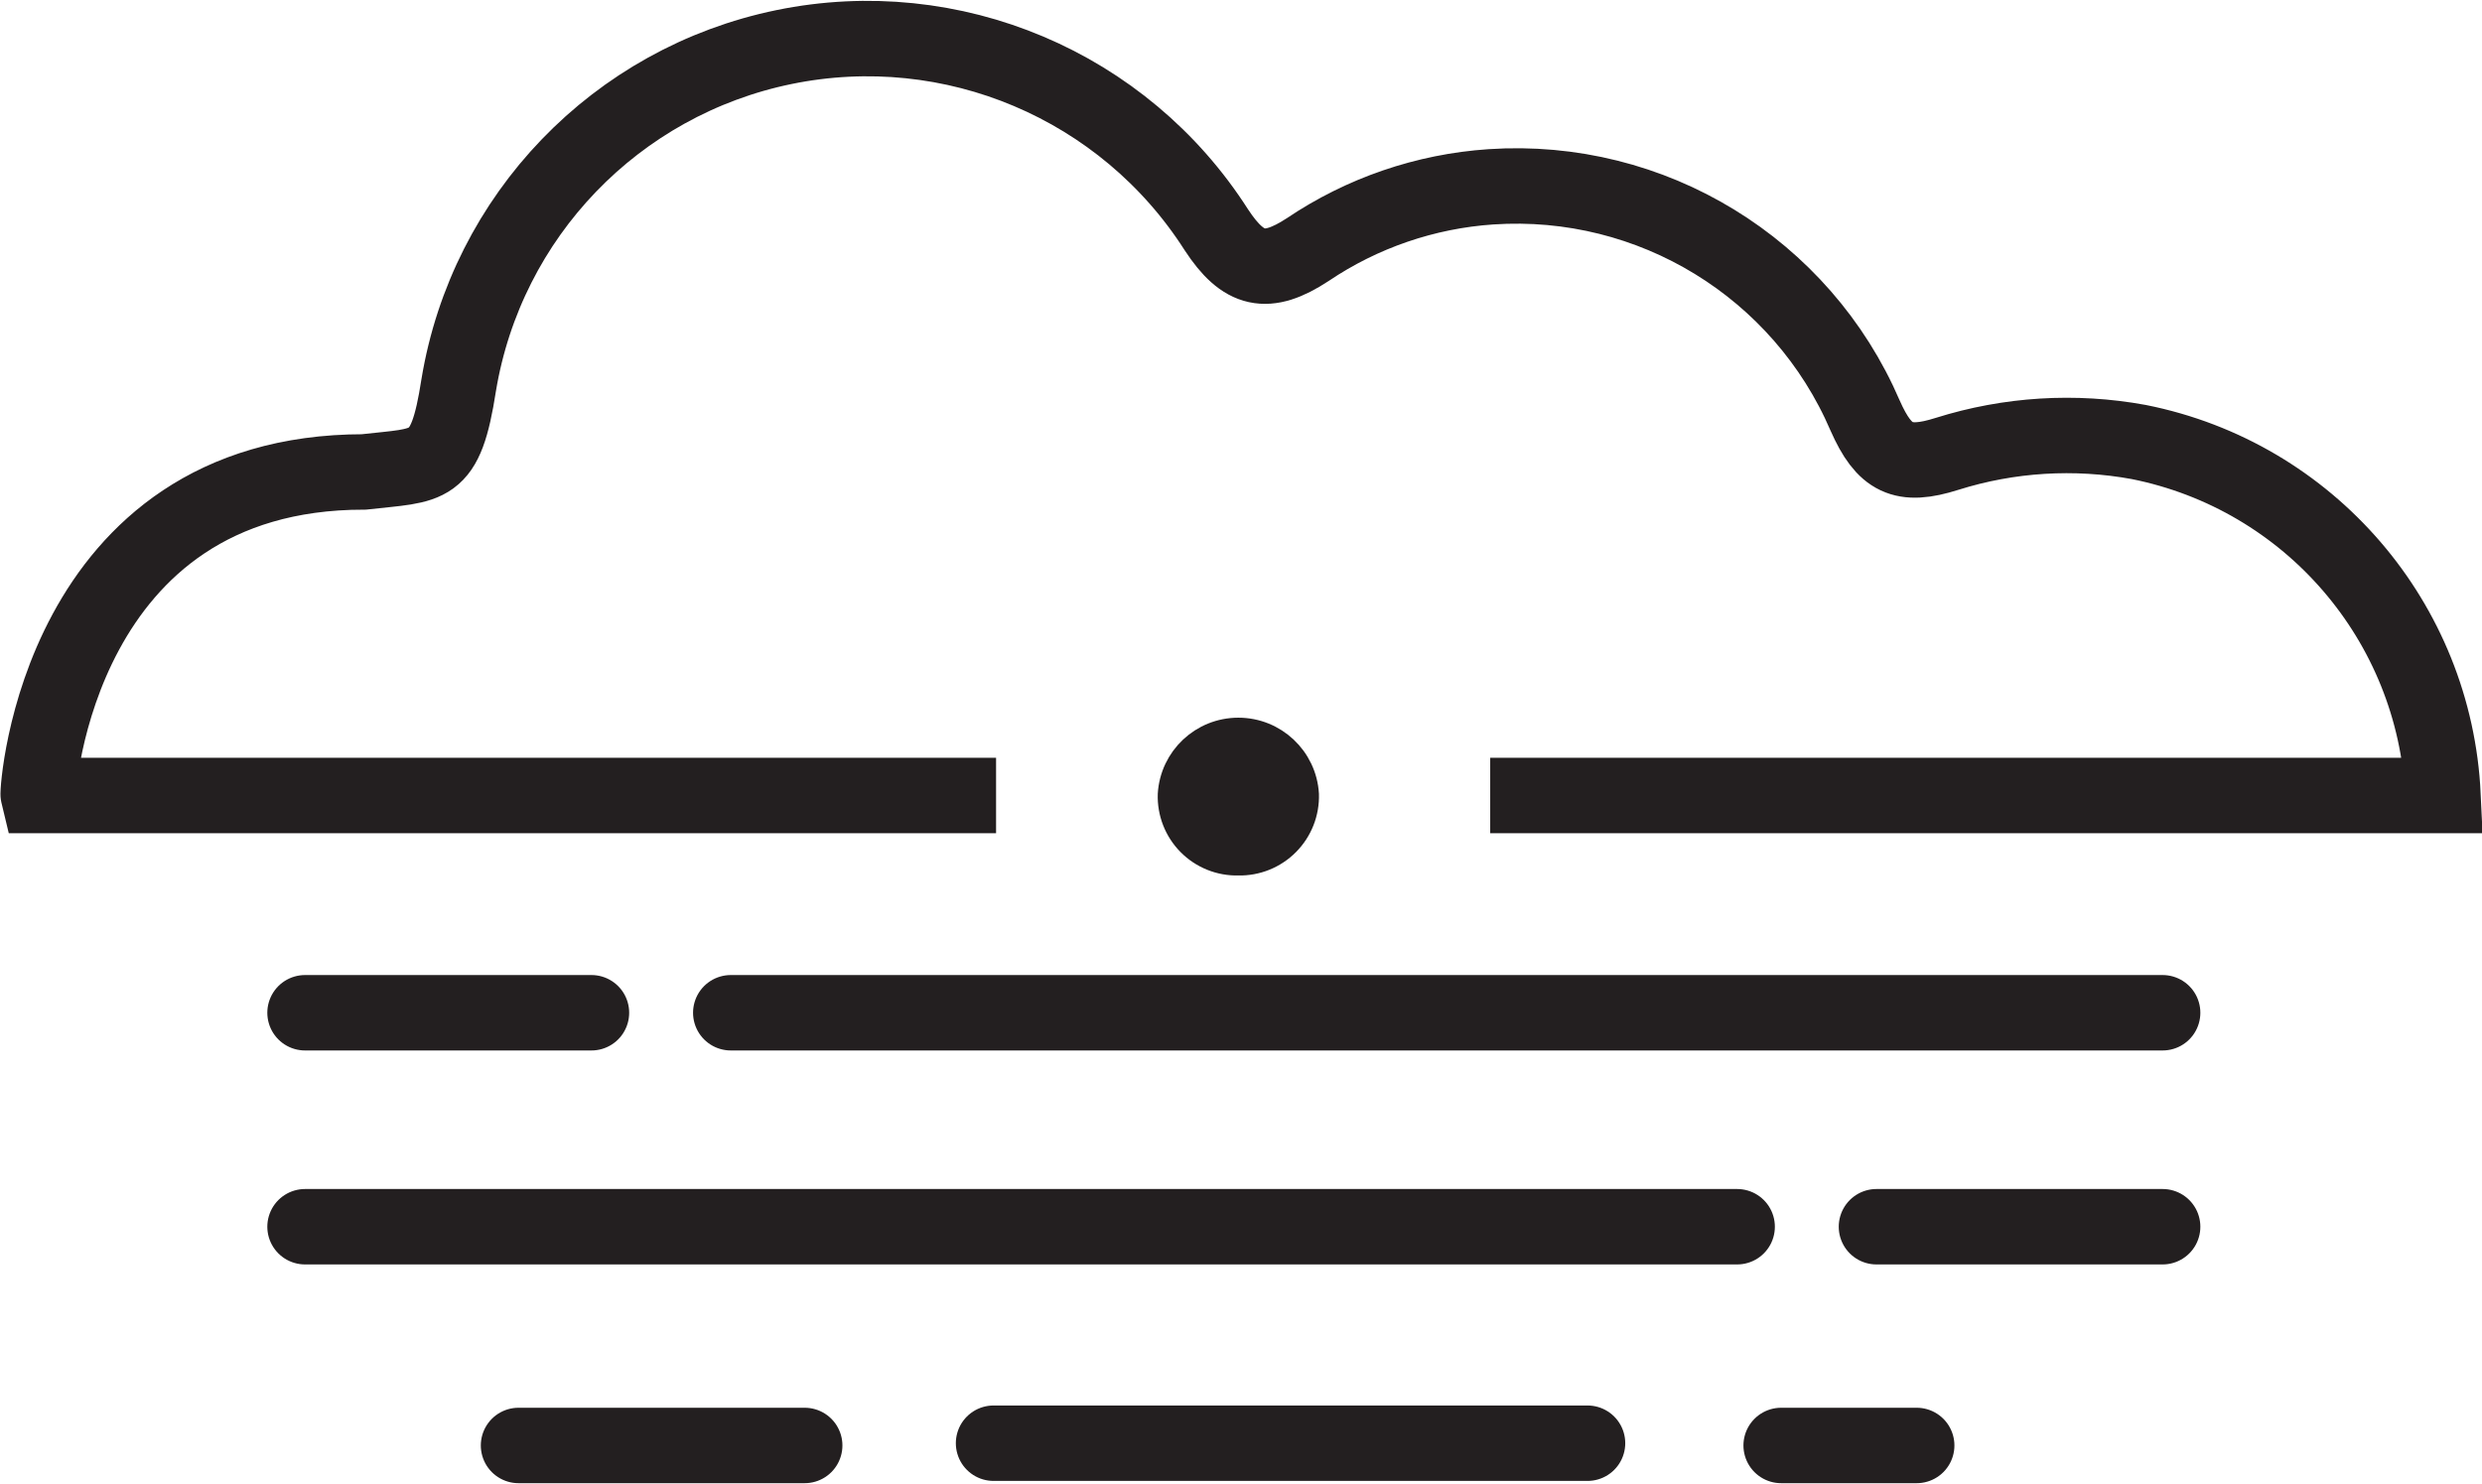
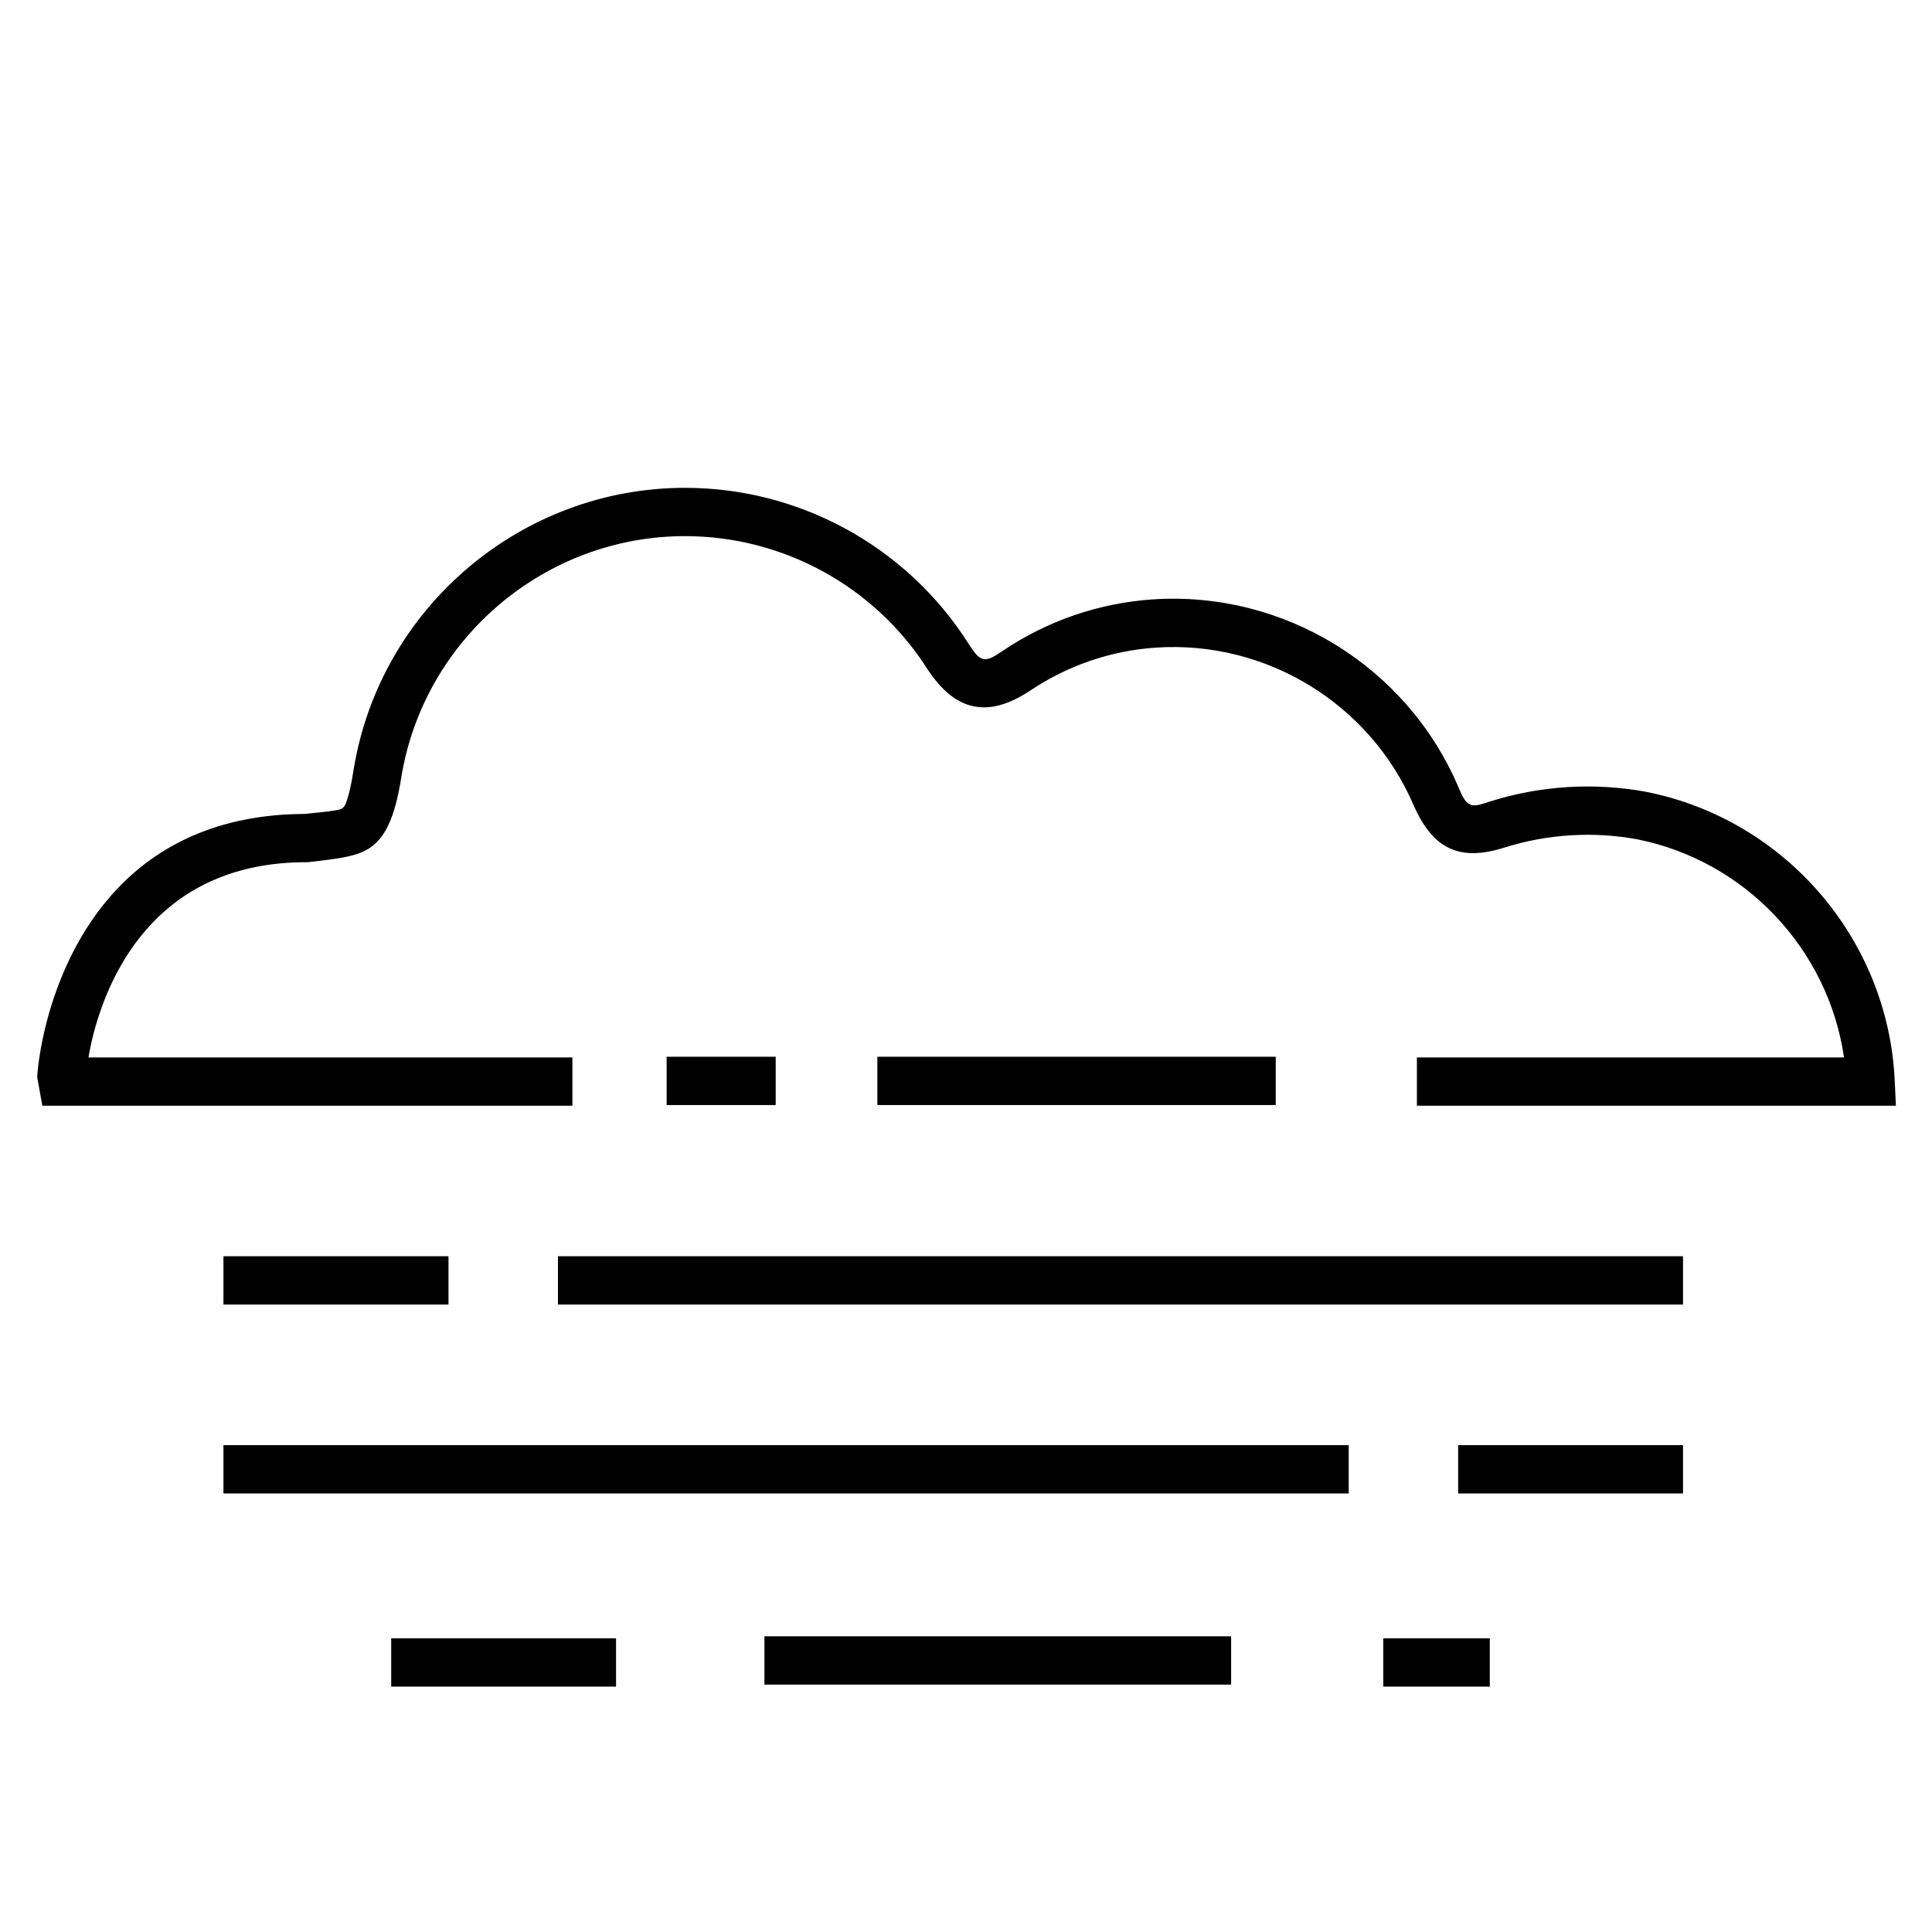
- <svg xmlns="http://www.w3.org/2000/svg" viewBox="0 0 98.7 58.99">
-   <defs>
-     <style>.cls-1,.cls-3{fill:none;stroke-width:3px;}.cls-1,.cls-2,.cls-3{stroke:#231f20;stroke-miterlimit:10;}.cls-2{fill:#231f20;}.cls-3{stroke-linecap:round;}</style>
-   </defs>
-   <g id="Layer_2" data-name="Layer 2">
-     <g id="Layer_1-2" data-name="Layer 1">
-       <path class="cls-1" d="M59.26,31.64H97.15a15.06,15.06,0,0,0-12.1-14.06,15.87,15.87,0,0,0-7.62.47c-1.76.56-2.5.2-3.26-1.52a15.1,15.1,0,0,0-14.88-9.1A14.82,14.82,0,0,0,52,9.93c-1.62,1.06-2.55.86-3.63-.79a16.47,16.47,0,0,0-30.13,6.18c-.53,3.41-1.13,3.15-3.77,3.45-12.16,0-13,12.67-12.95,12.87H39.61" />
-       <path class="cls-2" d="M49.24,34.32a2.64,2.64,0,0,1-2.7-2.73,2.71,2.71,0,0,1,5.41,0A2.65,2.65,0,0,1,49.24,34.32Z" />
-       <line class="cls-3" x1="29.06" y1="40.28" x2="86" y2="40.28" />
-       <line class="cls-3" x1="12.13" y1="40.28" x2="23.52" y2="40.28" />
-       <line class="cls-3" x1="69.08" y1="48.79" x2="12.13" y2="48.79" />
-       <line class="cls-3" x1="86" y1="48.79" x2="74.62" y2="48.79" />
-       <line class="cls-3" x1="32" y1="57.49" x2="20.62" y2="57.49" />
-       <line class="cls-3" x1="76.22" y1="57.49" x2="70.83" y2="57.49" />
-       <line class="cls-3" x1="63.13" y1="57.4" x2="39.51" y2="57.4" />
+ <svg xmlns="http://www.w3.org/2000/svg" width="100%" height="100%" viewBox="0 0 60 60" version="1.1" xml:space="preserve" style="fill-rule:evenodd;clip-rule:evenodd;stroke-linejoin:round;stroke-miterlimit:2;">
+   <g transform="matrix(1,0,0,1,-186,-62)">
+     <g id="fog" transform="matrix(1,0,0,1,186,62)">
+       <rect x="0" y="0" width="60" height="60" style="fill:none;" />
+       <g transform="matrix(0.613626,0,0,0.689448,-0.504114,11.9927)">
+         <rect x="29.06" y="39.192" width="56.94" height="2.176" />
+       </g>
+       <g transform="matrix(0.613626,0,0,0.689448,-0.504114,11.9927)">
+         <rect x="12.13" y="39.192" width="11.39" height="2.176" />
+       </g>
+       <g transform="matrix(0.613626,0,0,0.689448,-0.504114,11.9927)">
+         <rect x="12.13" y="47.702" width="56.95" height="2.176" />
+       </g>
+       <g transform="matrix(0.613626,0,0,0.689448,-0.504114,11.9927)">
+         <rect x="74.62" y="47.702" width="11.38" height="2.176" />
+       </g>
+       <g transform="matrix(0.613626,0,0,0.689448,-0.504114,11.9927)">
+         <rect x="20.62" y="56.402" width="11.38" height="2.176" />
+       </g>
+       <g transform="matrix(0.613626,0,0,0.689448,-0.504114,11.9927)">
+         <rect x="70.83" y="56.402" width="5.39" height="2.176" />
+       </g>
+       <g transform="matrix(0.613626,0,0,0.689448,-0.504114,11.9927)">
+         <rect x="39.51" y="56.312" width="23.62" height="2.176" />
+       </g>
+       <g transform="matrix(0.587597,0,0,0.587597,1.00798,14.9978)">
+         <path d="M2.96,30.364L28.538,30.364L28.538,32.916L0.523,32.916L0.249,31.4C0.273,30.979 0.39,29.868 0.762,28.448C1.853,24.295 5.111,17.529 14.385,17.495C14.993,17.427 15.487,17.39 15.893,17.324C16.097,17.291 16.266,17.274 16.394,17.18C16.54,17.073 16.59,16.874 16.676,16.591C16.79,16.213 16.884,15.734 16.98,15.118L16.981,15.112C18.391,6.58 25.842,0.259 34.49,0.259C40.538,0.259 46.184,3.351 49.442,8.447C49.739,8.901 49.939,9.236 50.253,9.304C50.559,9.37 50.861,9.15 51.294,8.867C53.645,7.282 56.375,6.347 59.205,6.156C66.113,5.694 72.602,9.661 75.34,16.02C75.554,16.505 75.685,16.857 75.968,16.99C76.239,17.117 76.568,16.985 77.046,16.833C79.708,15.996 82.536,15.821 85.29,16.326L85.299,16.328C92.634,17.79 98.073,24.11 98.425,31.58L98.488,32.916L73.171,32.916L73.171,30.364L95.746,30.364C94.914,24.659 90.551,19.982 84.811,18.834C82.478,18.408 80.075,18.557 77.817,19.266C76.53,19.676 75.613,19.644 74.882,19.3C74.165,18.963 73.548,18.28 73,17.04L72.997,17.034C70.687,11.664 65.209,8.313 59.376,8.704C56.993,8.864 54.694,9.653 52.706,10.993L52.699,10.998C51.512,11.775 50.547,11.98 49.712,11.799C48.886,11.619 48.085,11.035 47.298,9.833L47.294,9.827C44.506,5.461 39.67,2.812 34.49,2.812C27.087,2.812 20.708,8.222 19.5,15.525C19.152,17.756 18.615,18.72 17.899,19.242C17.224,19.735 16.246,19.853 14.614,20.038L14.542,20.046L14.47,20.046C6.788,20.046 4.13,25.672 3.231,29.096C3.113,29.545 3.025,29.983 2.96,30.364Z" />
+       </g>
+       <g transform="matrix(1.11152,0,0,1,-144.407,-62.0058)">
+         <rect x="154.432" y="94.824" width="11.131" height="1.5" />
+       </g>
+       <g transform="matrix(0.304233,0,0,1,-26.2803,-62.0058)">
+         <rect x="154.432" y="94.824" width="11.131" height="1.5" />
+       </g>
    </g>
  </g>
</svg>
